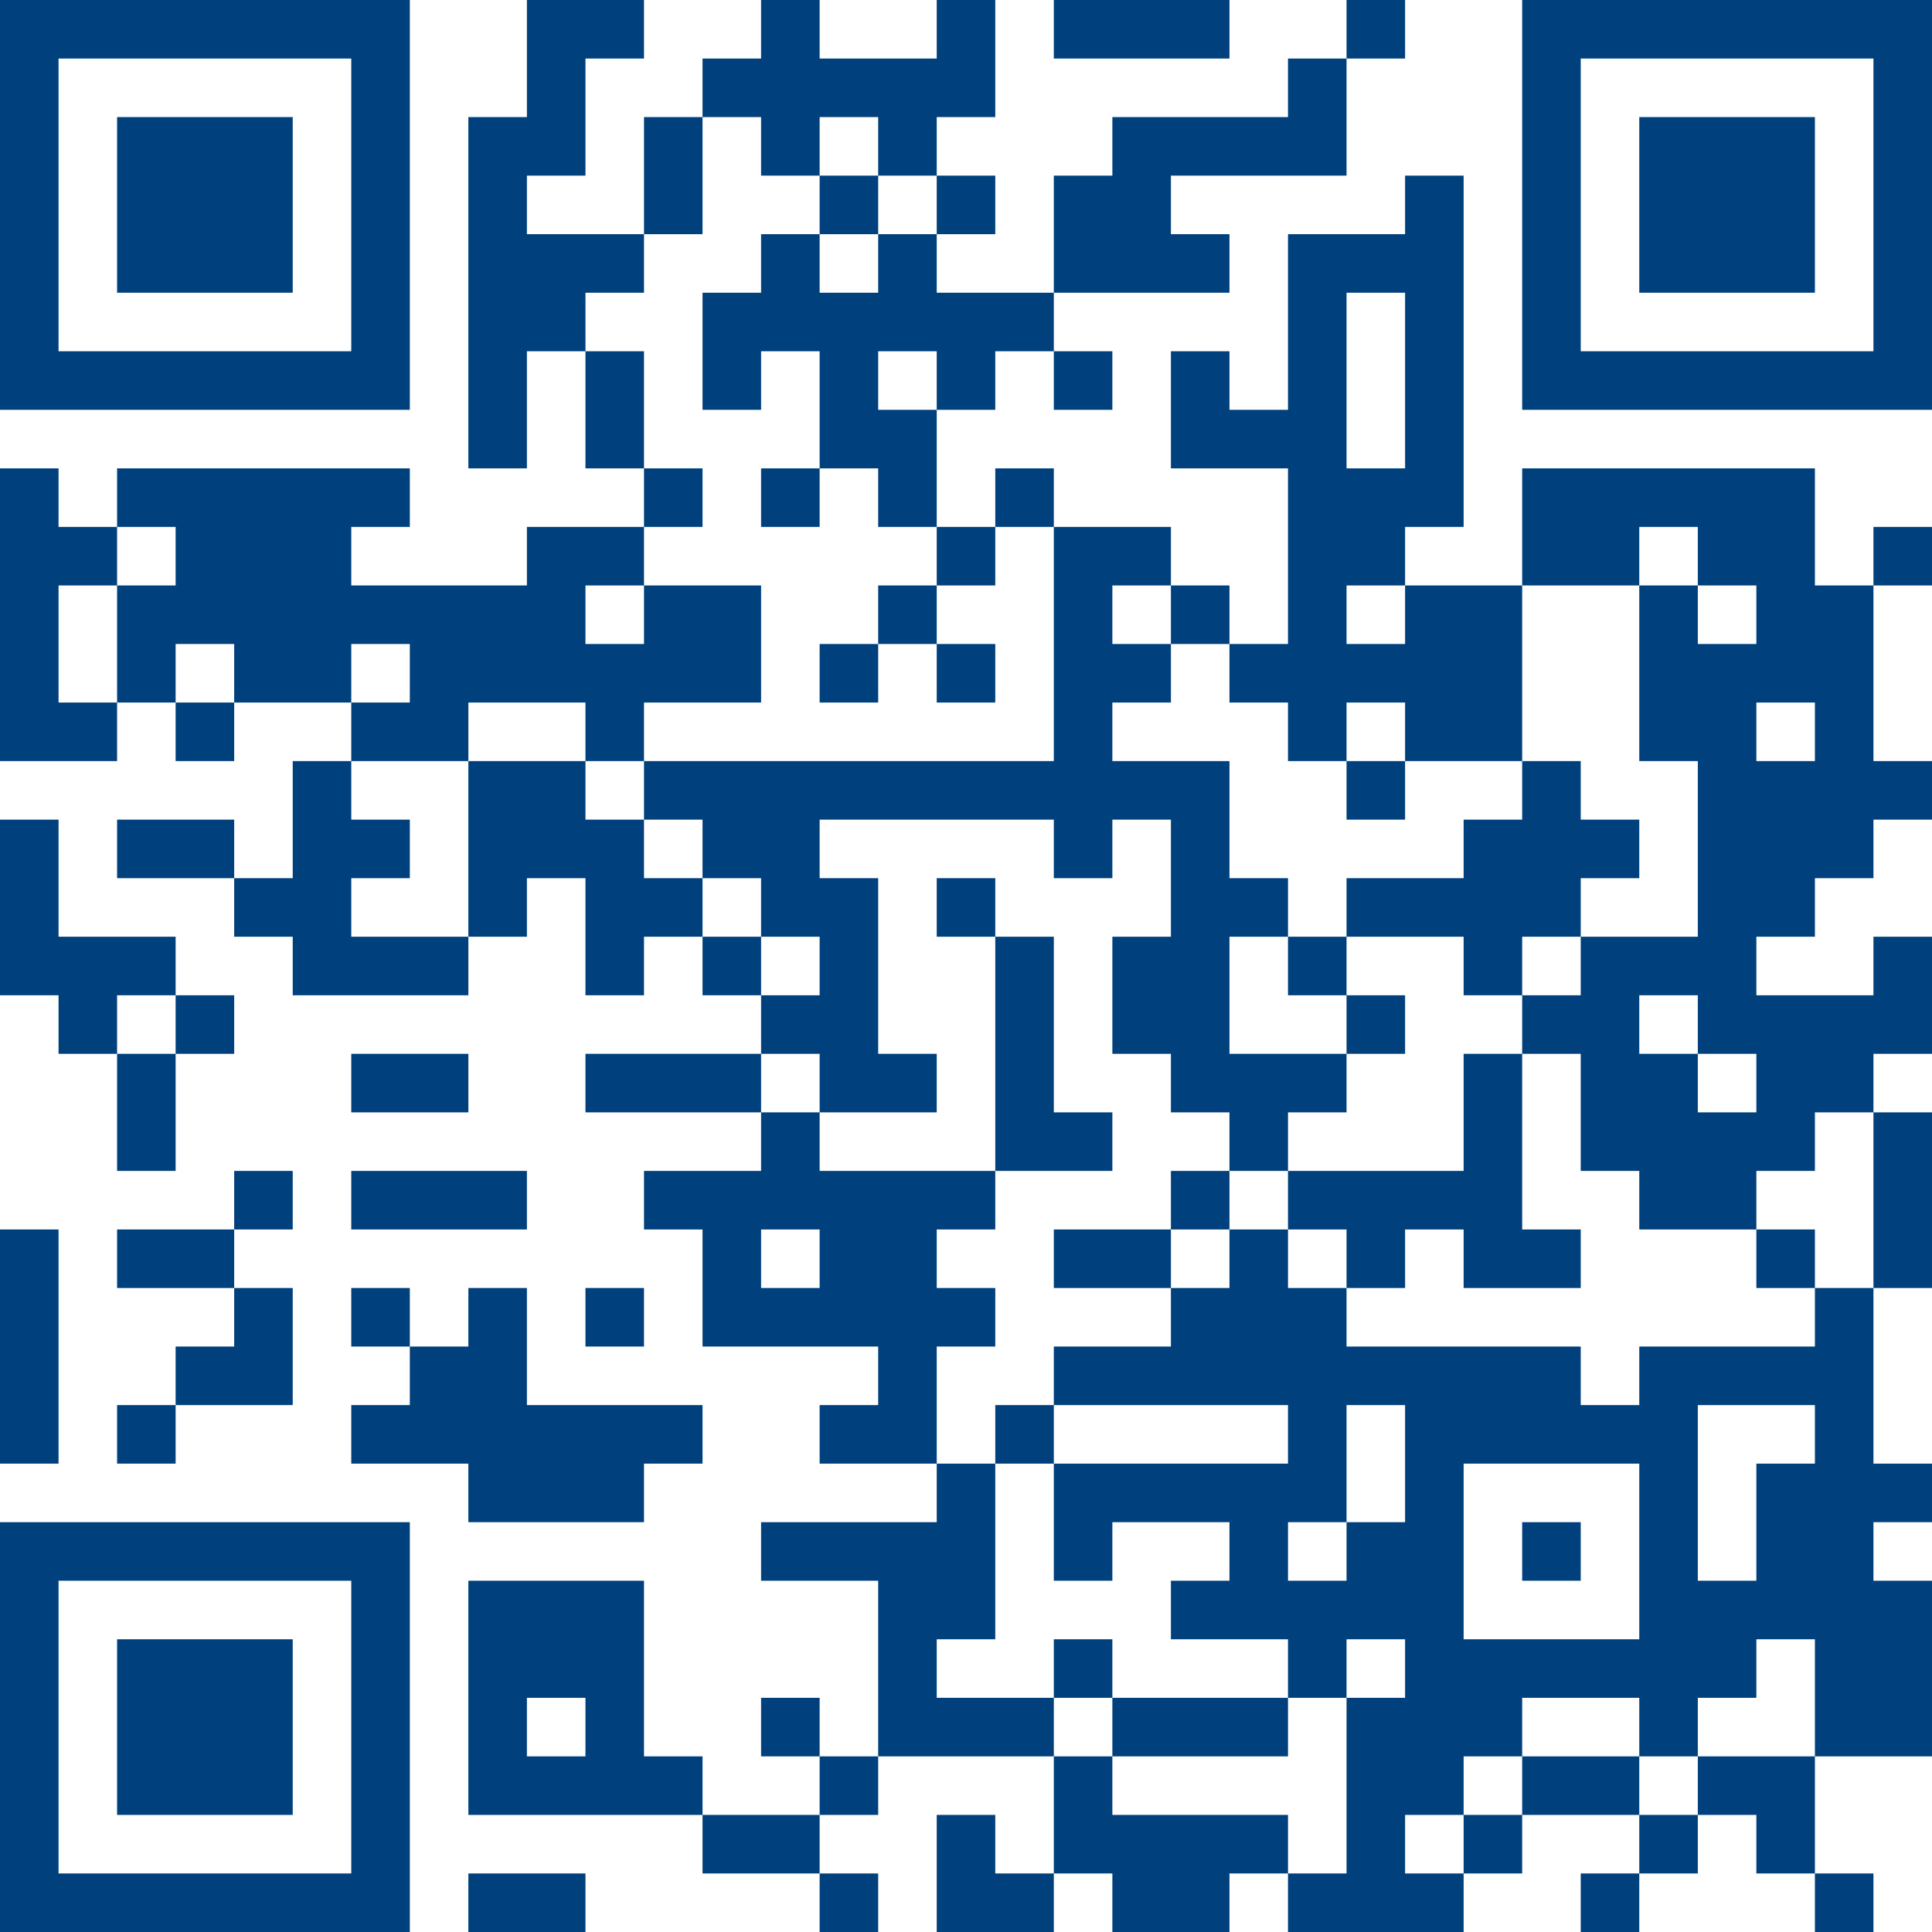
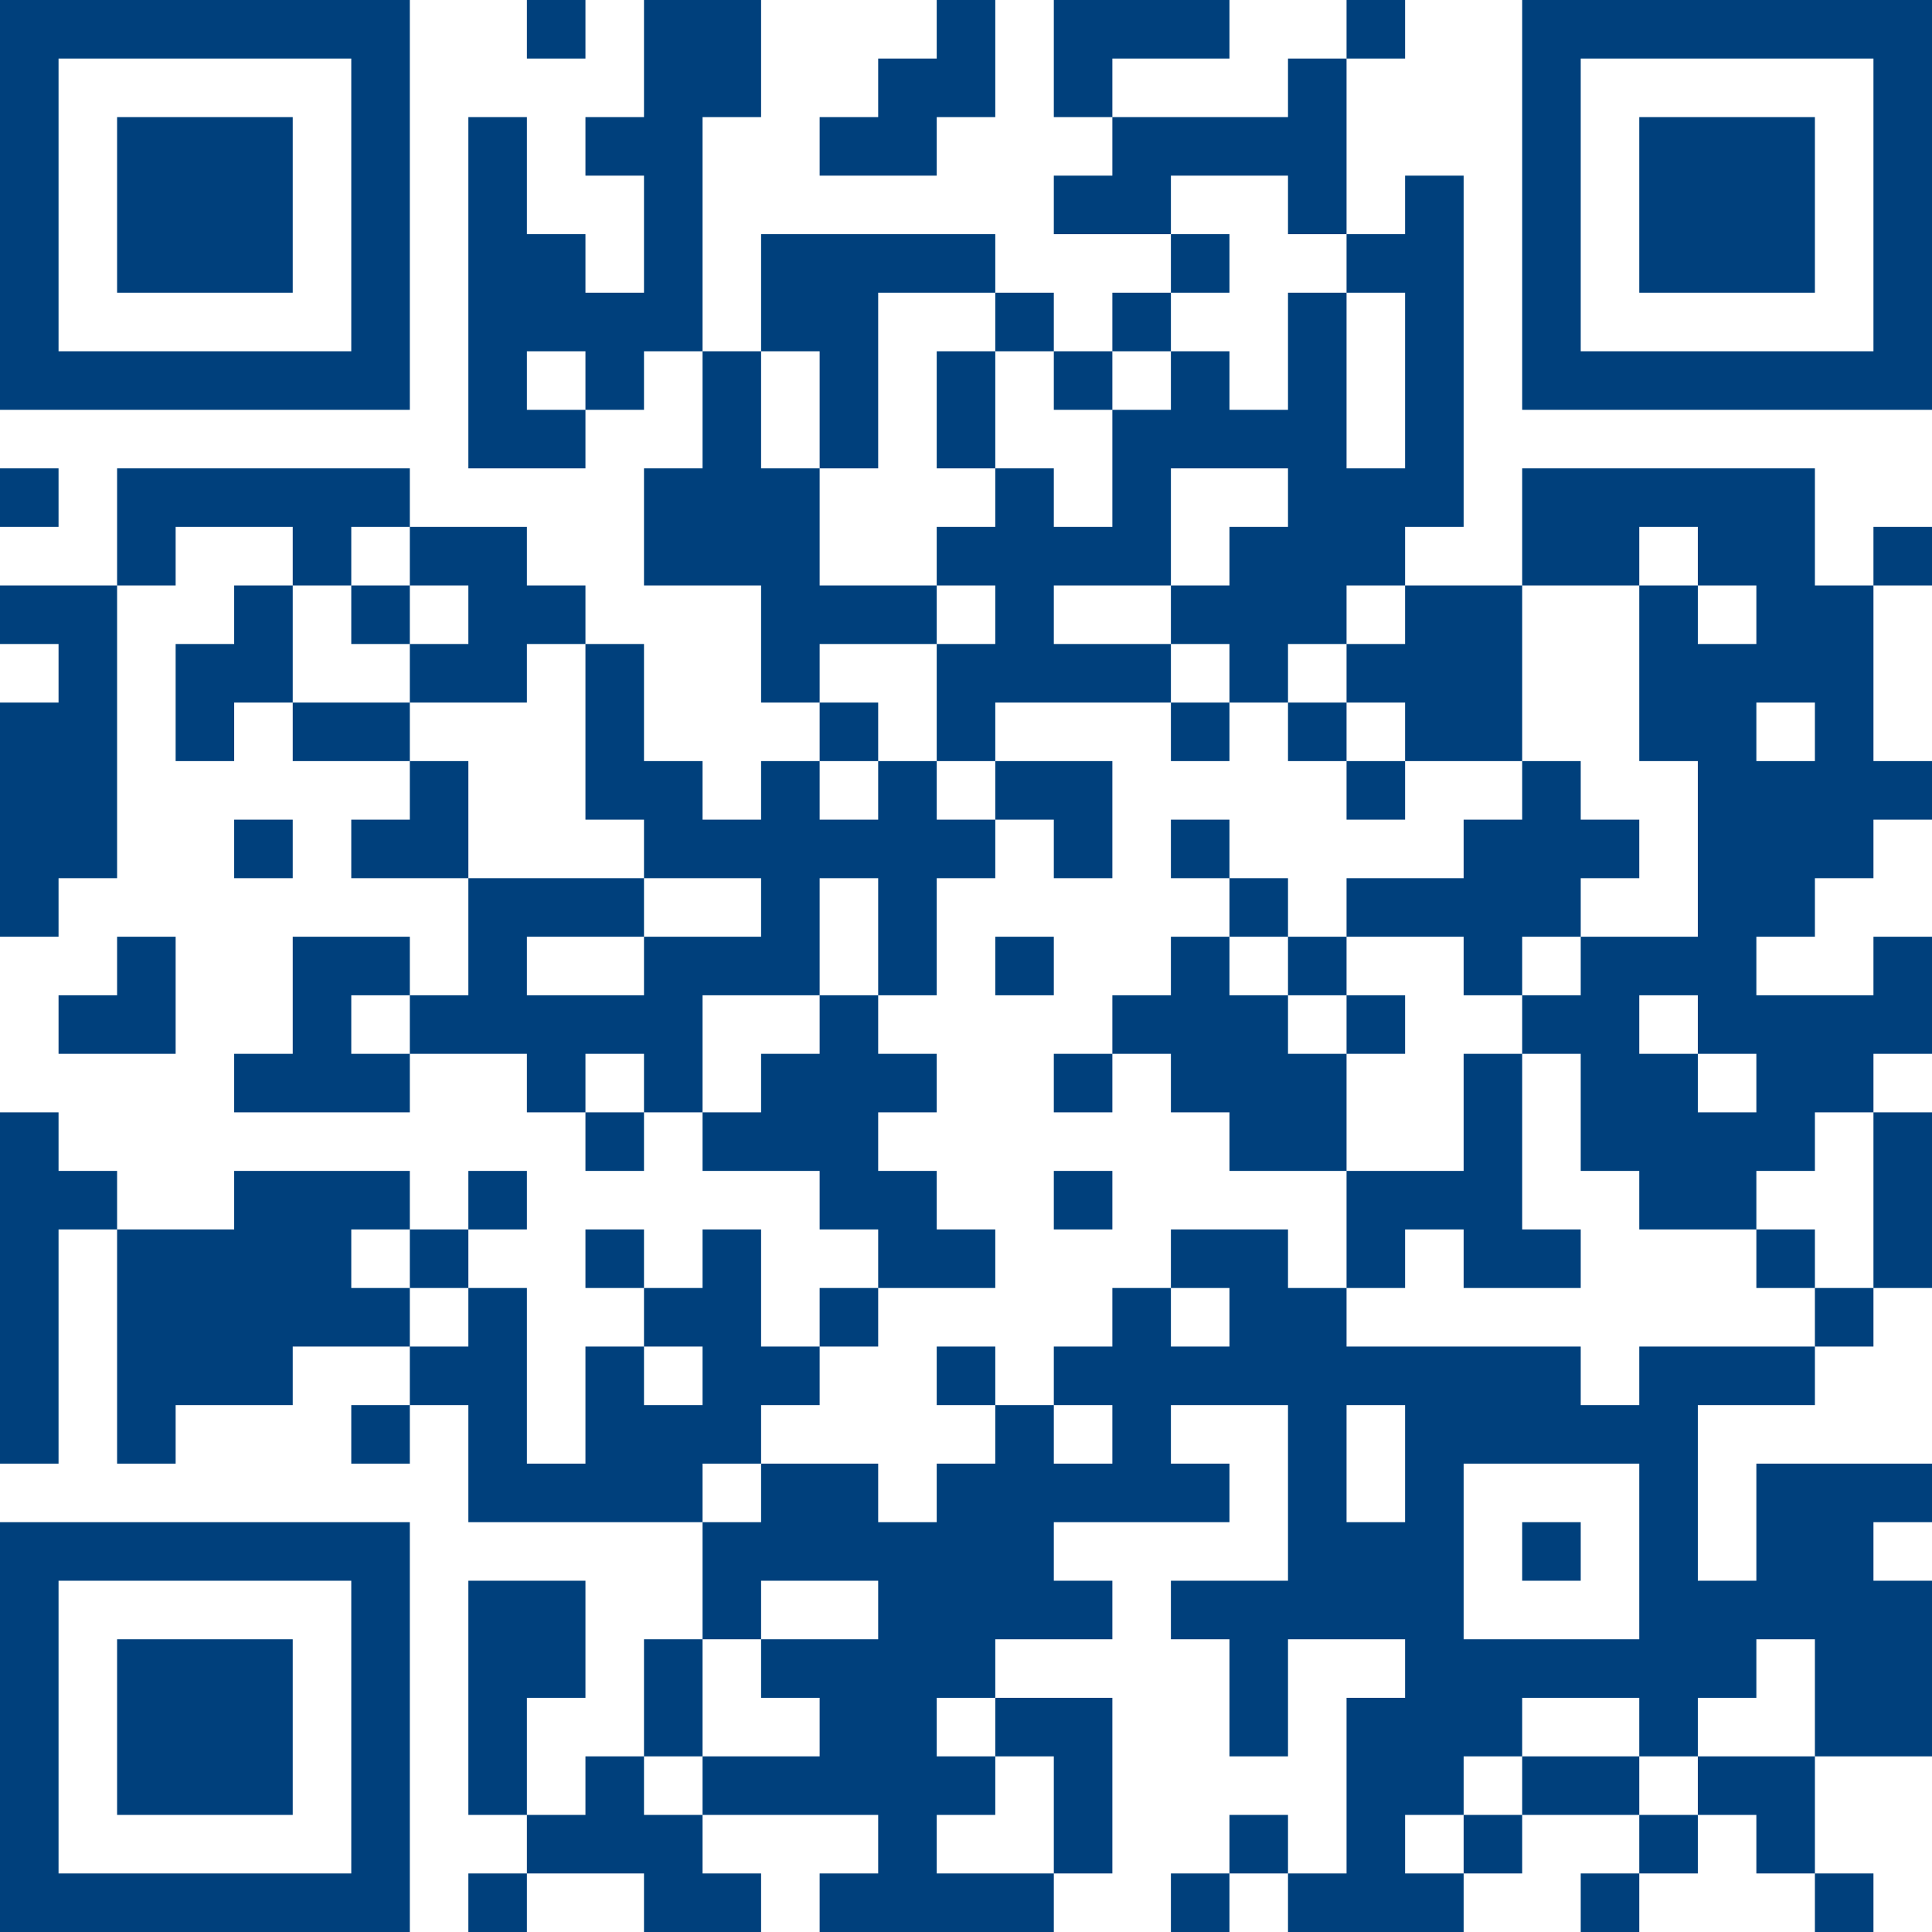
<svg xmlns="http://www.w3.org/2000/svg" width="132" height="132" class="segno">
-   <path transform="scale(4)" class="qrline" stroke="#00407c" d="M0 0.5h7m2 0h2m2 0h1m2 0h1m1 0h3m2 0h1m2 0h7m-33 1h1m5 0h1m2 0h1m2 0h5m5 0h1m3 0h1m5 0h1m-33 1h1m1 0h3m1 0h1m1 0h2m1 0h1m1 0h1m1 0h1m3 0h4m3 0h1m1 0h3m1 0h1m-33 1h1m1 0h3m1 0h1m1 0h1m2 0h1m2 0h1m1 0h1m1 0h2m4 0h1m1 0h1m1 0h3m1 0h1m-33 1h1m1 0h3m1 0h1m1 0h3m2 0h1m1 0h1m2 0h3m1 0h3m1 0h1m1 0h3m1 0h1m-33 1h1m5 0h1m1 0h2m2 0h6m4 0h1m1 0h1m1 0h1m5 0h1m-33 1h7m1 0h1m1 0h1m1 0h1m1 0h1m1 0h1m1 0h1m1 0h1m1 0h1m1 0h1m1 0h7m-25 1h1m1 0h1m3 0h2m4 0h3m1 0h1m-25 1h1m1 0h5m4 0h1m1 0h1m1 0h1m1 0h1m4 0h3m1 0h5m-31 1h2m1 0h3m3 0h2m5 0h1m1 0h2m2 0h2m2 0h2m1 0h2m1 0h1m-33 1h1m1 0h8m1 0h2m2 0h1m2 0h1m1 0h1m1 0h1m1 0h2m2 0h1m1 0h2m-32 1h1m1 0h1m1 0h2m1 0h6m1 0h1m1 0h1m1 0h2m1 0h5m2 0h4m-32 1h2m1 0h1m2 0h2m2 0h1m7 0h1m3 0h1m1 0h2m2 0h2m1 0h1m-27 1h1m2 0h2m1 0h10m2 0h1m2 0h1m2 0h4m-33 1h1m1 0h2m1 0h2m1 0h3m1 0h2m4 0h1m1 0h1m4 0h3m1 0h3m-32 1h1m3 0h2m2 0h1m1 0h2m1 0h2m1 0h1m3 0h2m1 0h4m2 0h2m-31 1h3m2 0h3m2 0h1m1 0h1m1 0h1m2 0h1m1 0h2m1 0h1m2 0h1m1 0h3m2 0h1m-32 1h1m1 0h1m9 0h2m2 0h1m1 0h2m2 0h1m2 0h2m1 0h4m-31 1h1m3 0h2m2 0h3m1 0h2m1 0h1m2 0h3m2 0h1m1 0h2m1 0h2m-30 1h1m10 0h1m3 0h2m2 0h1m3 0h1m1 0h4m1 0h1m-29 1h1m1 0h3m2 0h6m3 0h1m1 0h4m2 0h2m2 0h1m-33 1h1m1 0h2m8 0h1m1 0h2m2 0h2m1 0h1m1 0h1m1 0h2m3 0h1m1 0h1m-33 1h1m3 0h1m1 0h1m1 0h1m1 0h1m1 0h5m3 0h3m8 0h1m-32 1h1m2 0h2m2 0h2m6 0h1m2 0h9m1 0h4m-32 1h1m1 0h1m3 0h6m2 0h2m1 0h1m4 0h1m1 0h5m2 0h1m-24 1h3m5 0h1m1 0h5m1 0h1m3 0h1m1 0h3m-33 1h7m6 0h4m1 0h1m2 0h1m1 0h2m1 0h1m1 0h1m1 0h2m-32 1h1m5 0h1m1 0h3m4 0h2m3 0h5m3 0h5m-33 1h1m1 0h3m1 0h1m1 0h3m4 0h1m2 0h1m3 0h1m1 0h6m1 0h2m-33 1h1m1 0h3m1 0h1m1 0h1m1 0h1m2 0h1m1 0h3m1 0h3m1 0h3m2 0h1m2 0h2m-33 1h1m1 0h3m1 0h1m1 0h4m2 0h1m3 0h1m4 0h2m1 0h2m1 0h2m-31 1h1m5 0h1m5 0h2m2 0h1m1 0h4m1 0h1m1 0h1m2 0h1m1 0h1m-31 1h7m1 0h2m4 0h1m1 0h2m1 0h2m1 0h3m2 0h1m3 0h1" />
+   <path transform="scale(4)" class="qrline" stroke="#00407c" d="M0 0.5h7m2 0h1m1 0h2m3 0h1m1 0h3m2 0h1m2 0h7m-33 1h1m5 0h1m4 0h2m2 0h2m1 0h1m3 0h1m3 0h1m5 0h1m-33 1h1m1 0h3m1 0h1m1 0h1m1 0h2m2 0h2m3 0h4m3 0h1m1 0h3m1 0h1m-33 1h1m1 0h3m1 0h1m1 0h1m2 0h1m6 0h2m2 0h1m1 0h1m1 0h1m1 0h3m1 0h1m-33 1h1m1 0h3m1 0h1m1 0h2m1 0h1m1 0h4m3 0h1m2 0h2m1 0h1m1 0h3m1 0h1m-33 1h1m5 0h1m1 0h4m1 0h2m2 0h1m1 0h1m2 0h1m1 0h1m1 0h1m5 0h1m-33 1h7m1 0h1m1 0h1m1 0h1m1 0h1m1 0h1m1 0h1m1 0h1m1 0h1m1 0h1m1 0h7m-25 1h2m2 0h1m1 0h1m1 0h1m2 0h4m1 0h1m-25 1h1m1 0h5m4 0h3m3 0h1m1 0h1m2 0h3m1 0h5m-29 1h1m2 0h1m1 0h2m2 0h3m2 0h4m1 0h3m2 0h2m1 0h2m1 0h1m-33 1h2m2 0h1m1 0h1m1 0h2m3 0h3m1 0h1m2 0h3m1 0h2m2 0h1m1 0h2m-31 1h1m1 0h2m2 0h2m1 0h1m2 0h1m2 0h4m1 0h1m1 0h3m2 0h4m-32 1h2m1 0h1m1 0h2m3 0h1m3 0h1m1 0h1m3 0h1m1 0h1m1 0h2m2 0h2m1 0h1m-32 1h2m5 0h1m2 0h2m1 0h1m1 0h1m1 0h2m4 0h1m2 0h1m2 0h4m-33 1h2m2 0h1m1 0h2m3 0h6m1 0h1m1 0h1m4 0h3m1 0h3m-32 1h1m7 0h3m2 0h1m1 0h1m5 0h1m1 0h4m2 0h2m-29 1h1m2 0h2m1 0h1m2 0h3m1 0h1m1 0h1m2 0h1m1 0h1m2 0h1m1 0h3m2 0h1m-32 1h2m2 0h1m1 0h5m2 0h1m4 0h3m1 0h1m2 0h2m1 0h4m-29 1h3m2 0h1m1 0h1m1 0h3m2 0h1m1 0h3m2 0h1m1 0h2m1 0h2m-32 1h1m9 0h1m1 0h3m6 0h2m2 0h1m1 0h4m1 0h1m-33 1h2m2 0h3m1 0h1m5 0h2m2 0h1m4 0h3m2 0h2m2 0h1m-33 1h1m1 0h4m1 0h1m2 0h1m1 0h1m2 0h2m3 0h2m1 0h1m1 0h2m3 0h1m1 0h1m-33 1h1m1 0h5m1 0h1m2 0h2m1 0h1m4 0h1m1 0h2m8 0h1m-32 1h1m1 0h3m2 0h2m1 0h1m1 0h2m2 0h1m1 0h9m1 0h3m-31 1h1m1 0h1m3 0h1m1 0h1m1 0h3m4 0h1m1 0h1m2 0h1m1 0h5m-21 1h4m1 0h2m1 0h5m1 0h1m1 0h1m3 0h1m1 0h3m-33 1h7m5 0h6m4 0h3m1 0h1m1 0h1m1 0h2m-32 1h1m5 0h1m1 0h2m2 0h1m2 0h4m1 0h5m3 0h5m-33 1h1m1 0h3m1 0h1m1 0h2m1 0h1m1 0h4m4 0h1m2 0h6m1 0h2m-33 1h1m1 0h3m1 0h1m1 0h1m2 0h1m2 0h2m1 0h2m2 0h1m1 0h3m2 0h1m2 0h2m-33 1h1m1 0h3m1 0h1m1 0h1m1 0h1m1 0h5m1 0h1m4 0h2m1 0h2m1 0h2m-31 1h1m5 0h1m2 0h3m3 0h1m2 0h1m2 0h1m1 0h1m1 0h1m2 0h1m1 0h1m-31 1h7m1 0h1m2 0h2m1 0h4m2 0h1m1 0h3m2 0h1m3 0h1" />
</svg>
